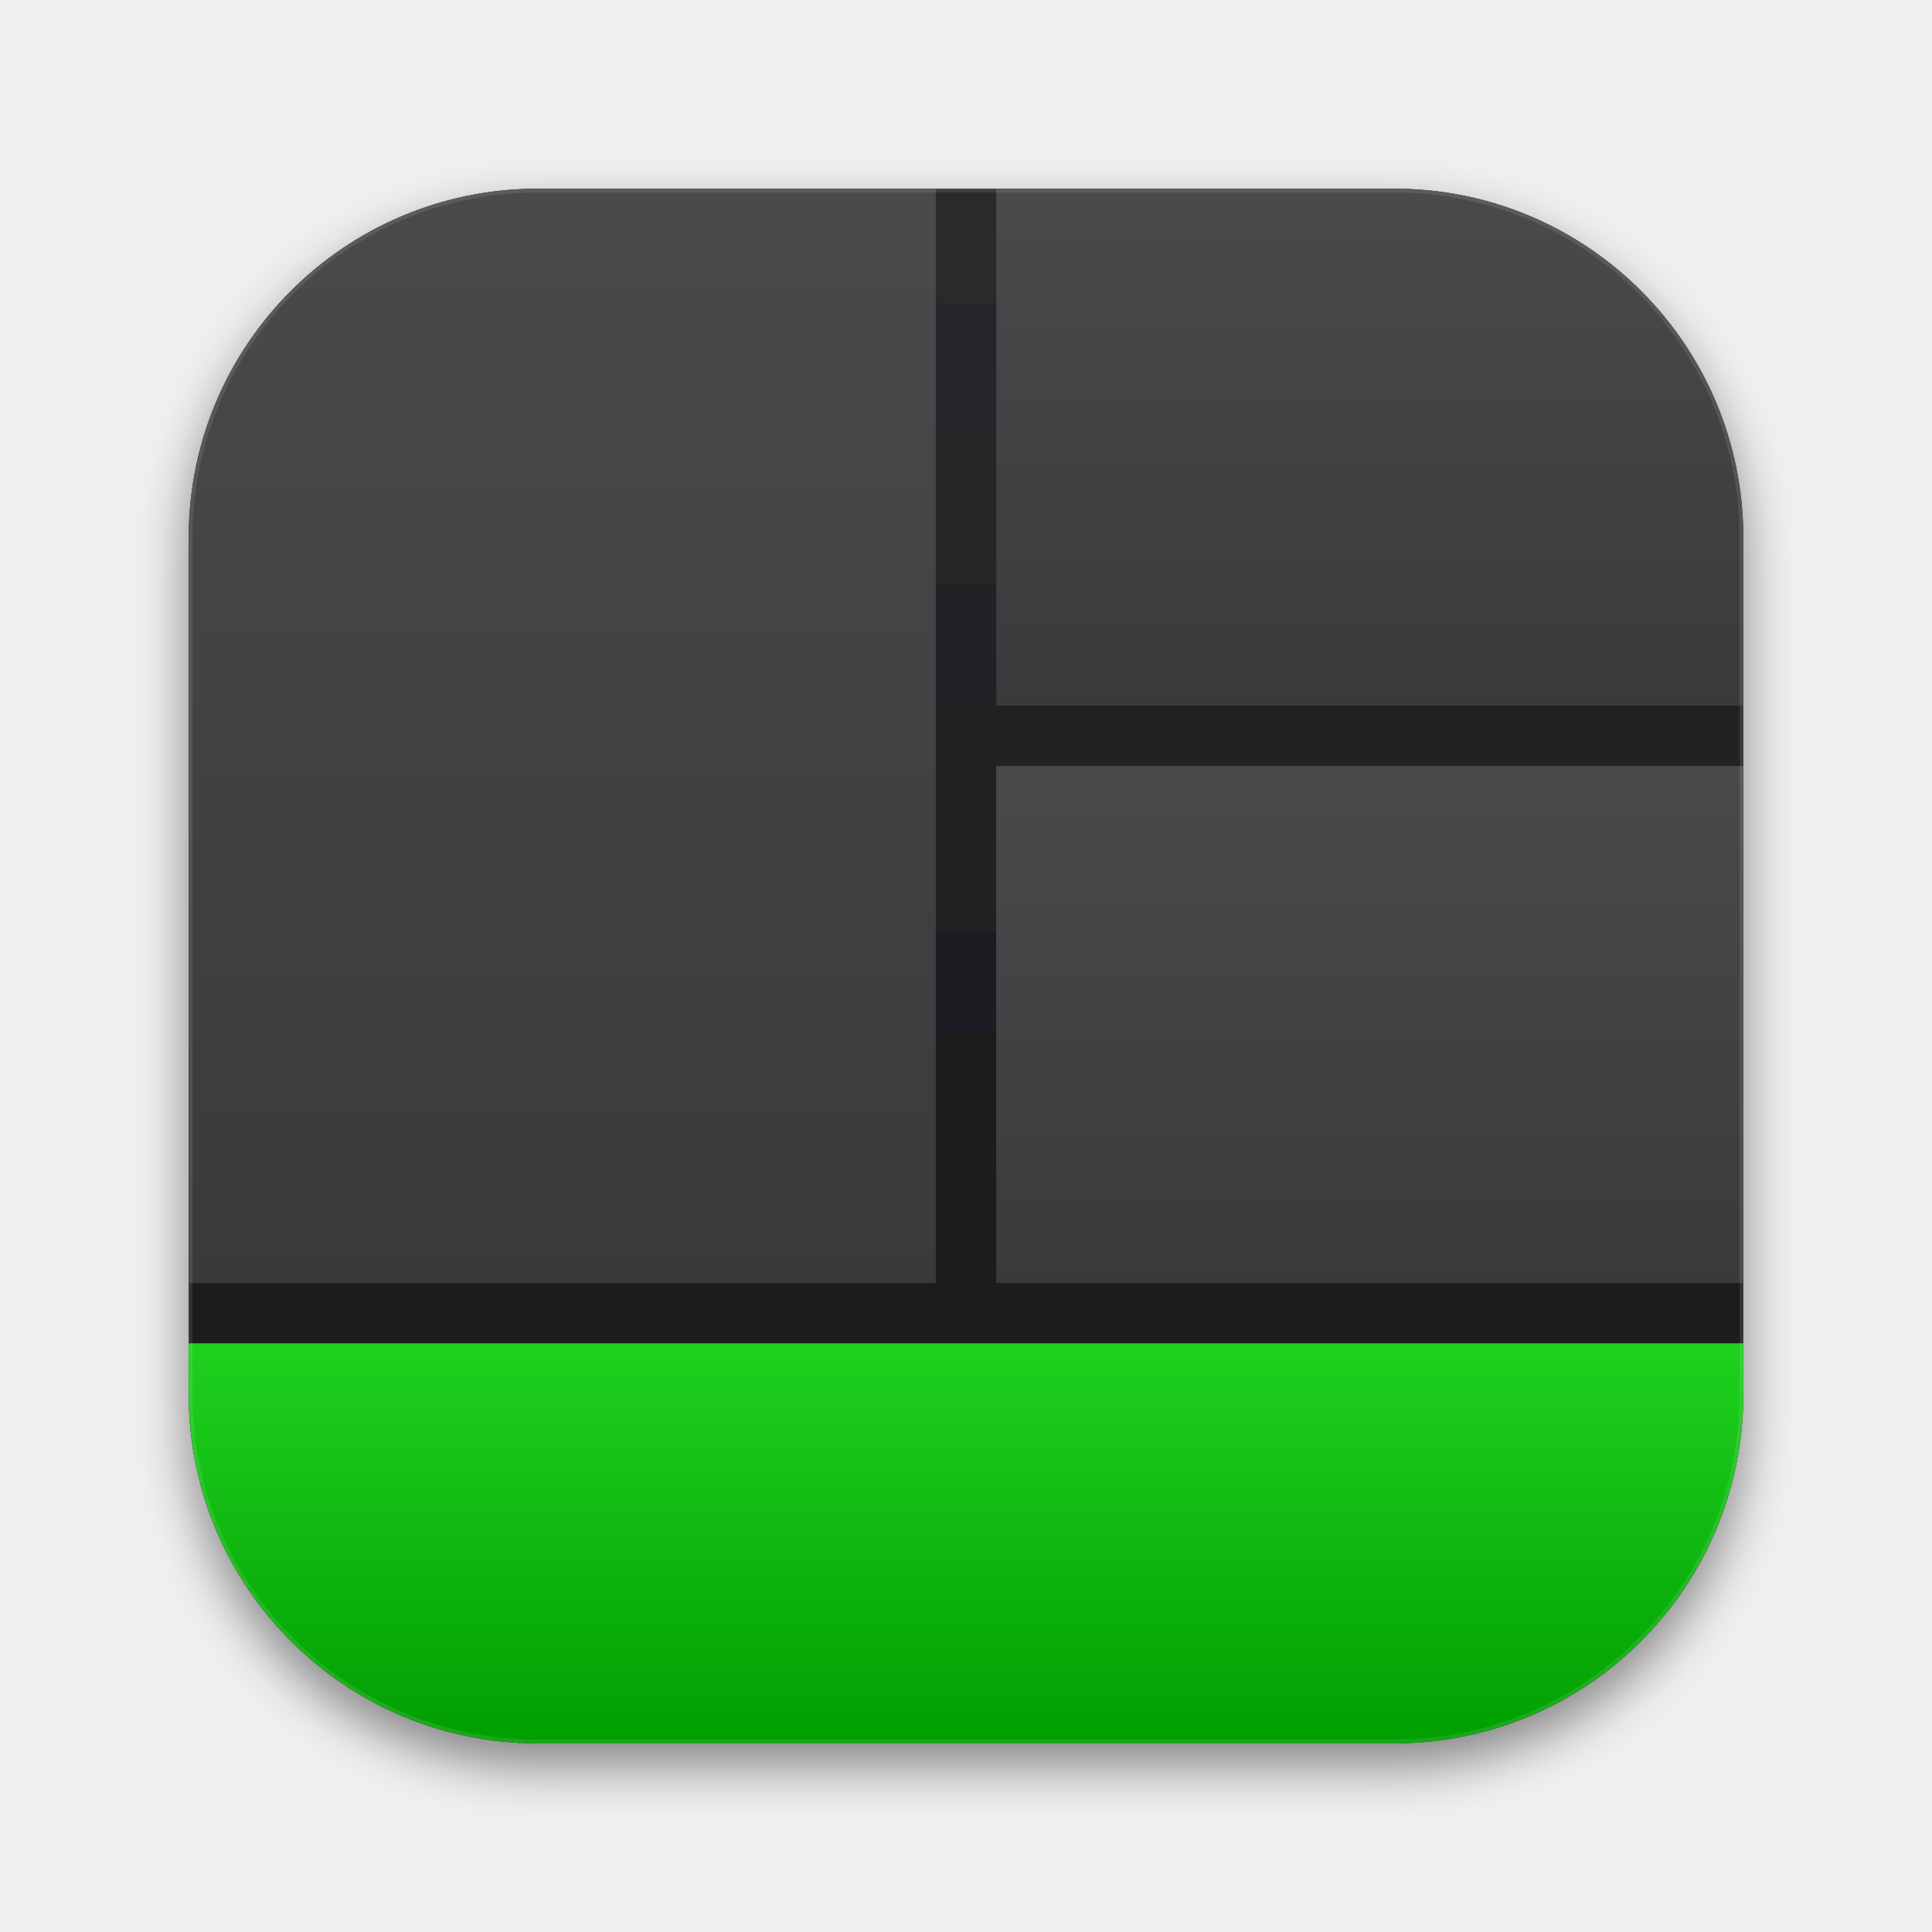
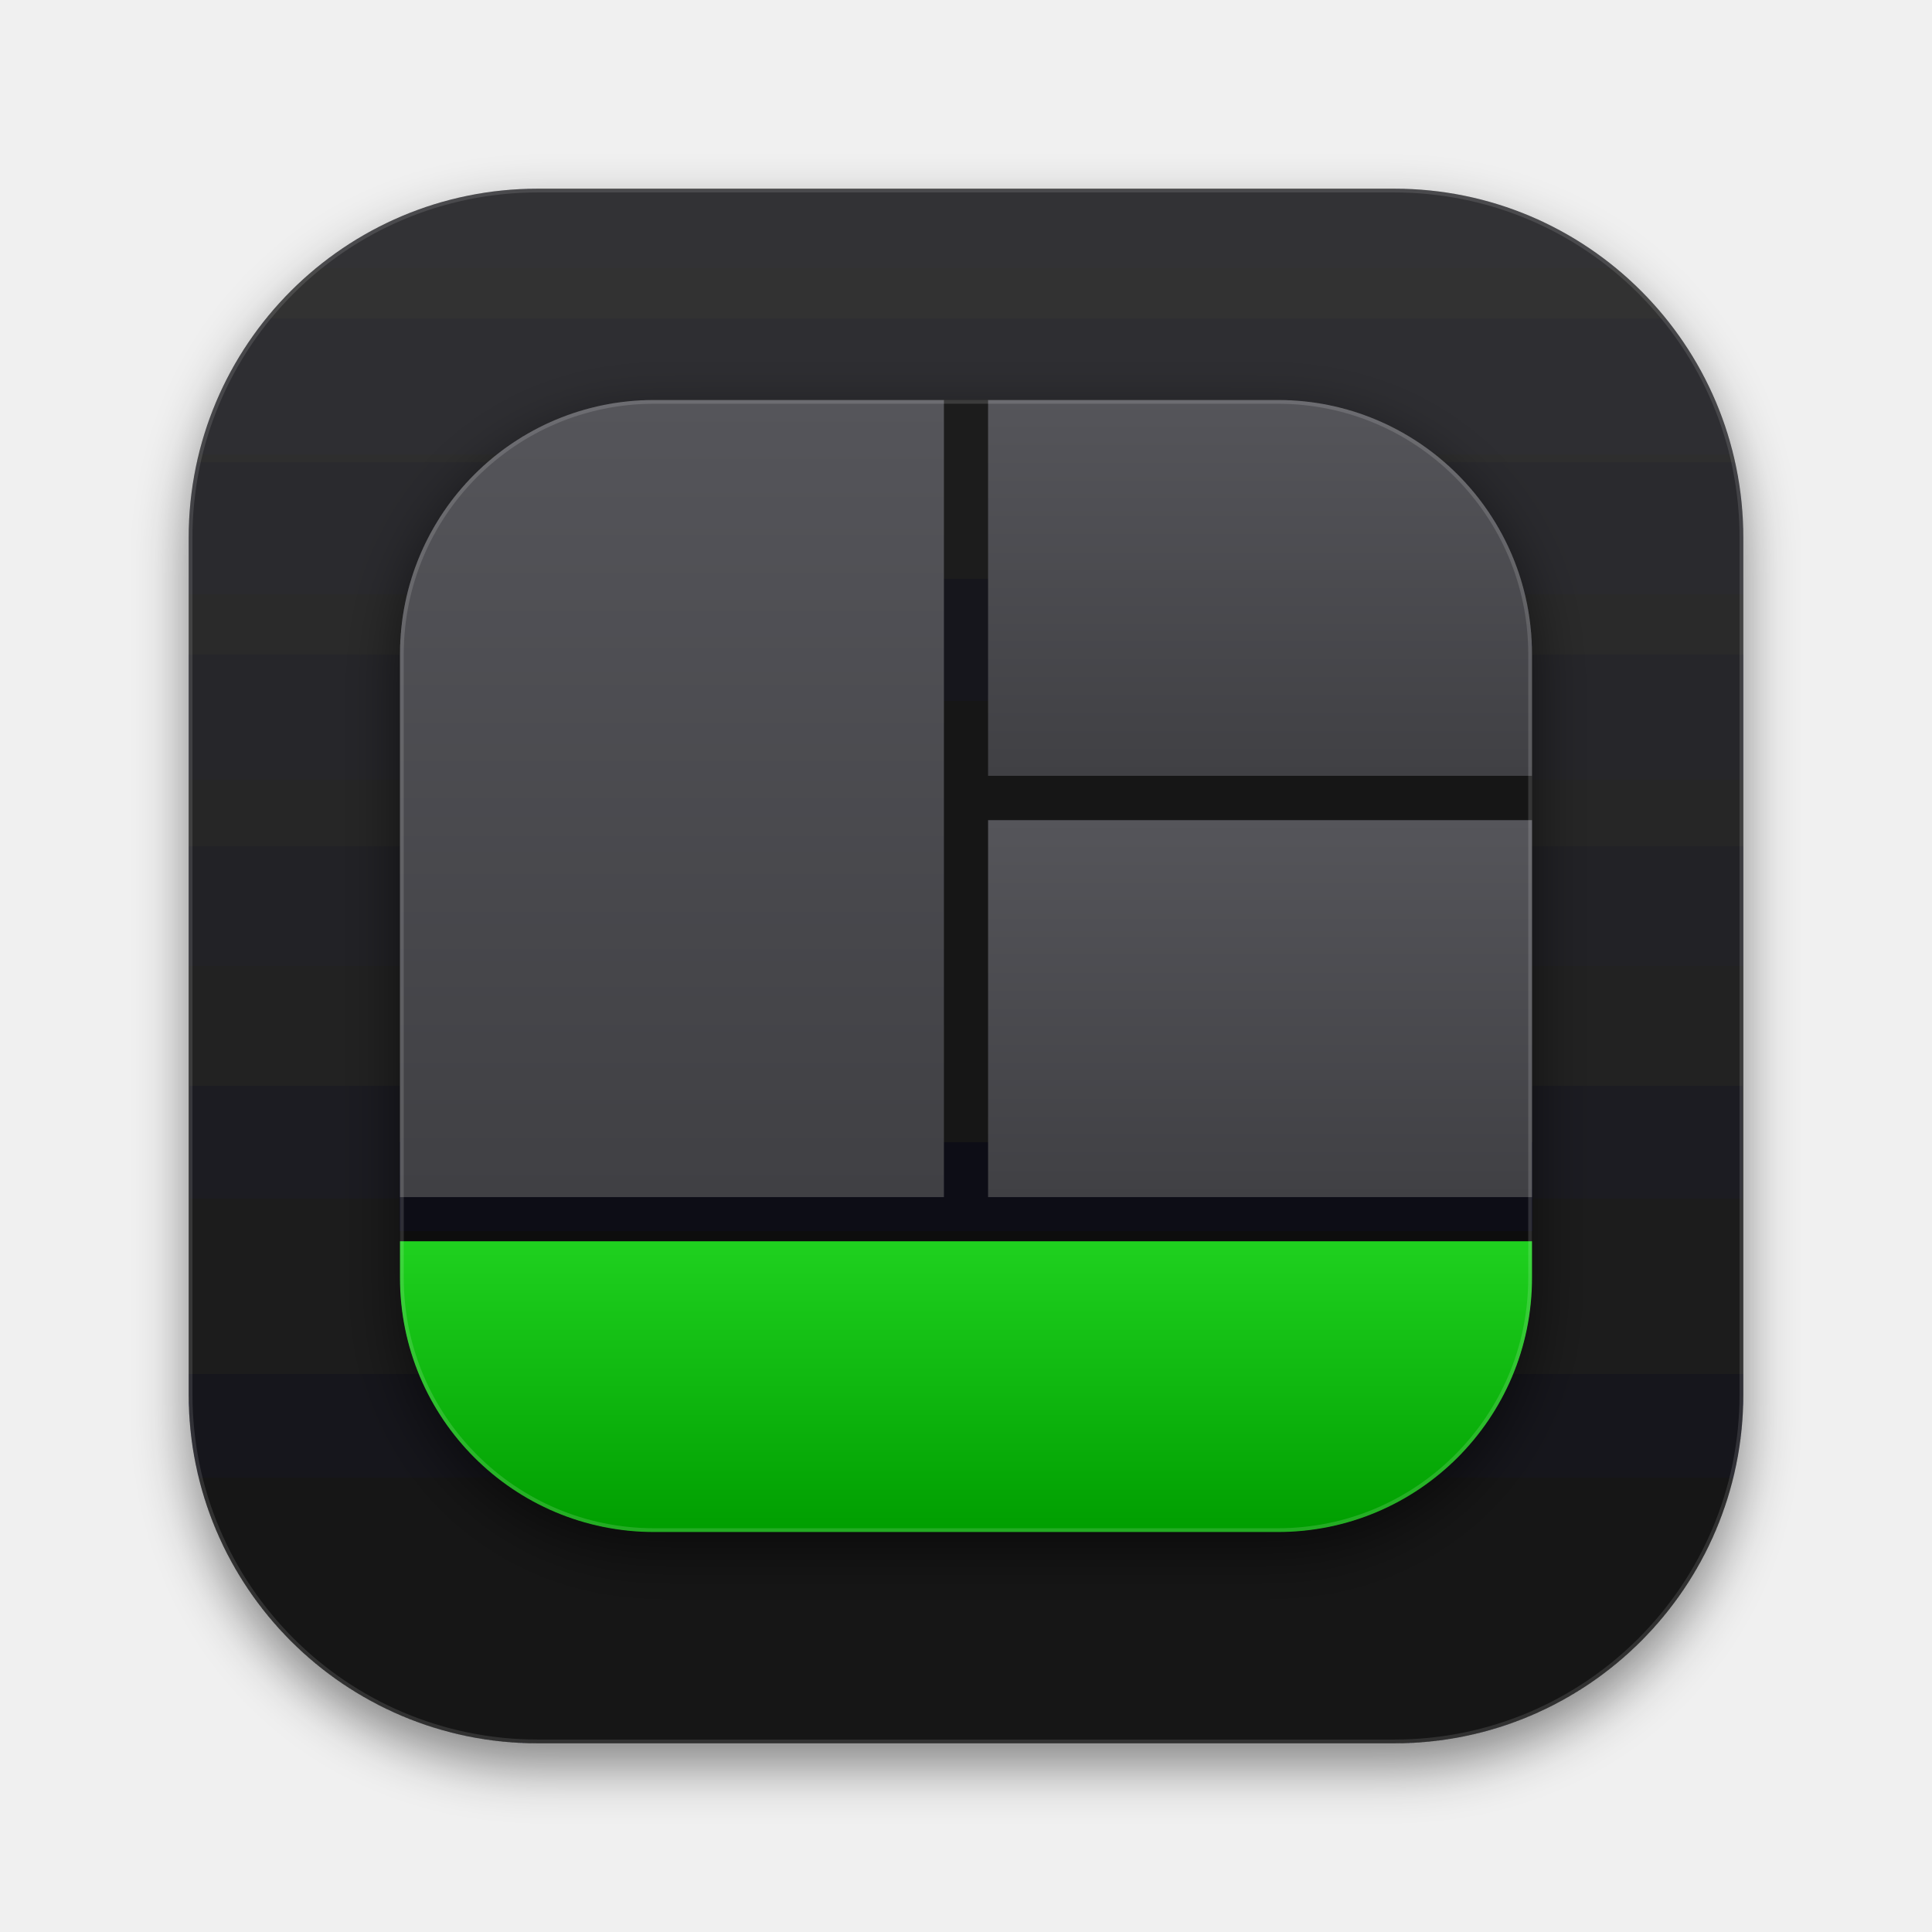
<svg xmlns="http://www.w3.org/2000/svg" viewBox="0 0 1024 1024" width="1024" height="1024">
  <defs>
+     <linearGradient id="plate" x1="0" y1="0" x2="0" y2="1">
+       <stop offset="0" stop-color="#323235" />
+       <stop offset="1" stop-color="#121214" />
+     </linearGradient>
    <linearGradient id="green" x1="0" y1="0" x2="0" y2="1">
      <stop offset="0" stop-color="#1fd11f" />
      <stop offset="1" stop-color="#009e00" />
    </linearGradient>
    <linearGradient id="body" x1="0" y1="0" x2="0" y2="1">
-       <stop offset="0" stop-color="#2a2a2c" />
-       <stop offset="1" stop-color="#141415" />
+       <stop offset="0" stop-color="#1c1c1e" />
+       <stop offset="1" stop-color="#0c0c0d" />
    </linearGradient>
    <linearGradient id="pane" x1="0" y1="0" x2="0" y2="1">
-       <stop offset="0" stop-color="#4a4a4d" />
-       <stop offset="1" stop-color="#3a3a3d" />
+       <stop offset="0" stop-color="#55555a" />
+       <stop offset="1" stop-color="#404044" />
    </linearGradient>
-     <clipPath id="clip">
-       <rect x="100" y="100" width="824" height="824" rx="185" />
+     <clipPath id="logoClip">
+       <rect x="212" y="212" width="600" height="600" rx="134.7" />
    </clipPath>
    <filter id="shadow" x="-20%" y="-20%" width="140%" height="140%">
      <feDropShadow dx="0" dy="12" stdDeviation="14" flood-color="#000" flood-opacity="0.45" />
    </filter>
+     <filter id="logoShadow" x="-20%" y="-20%" width="140%" height="140%">
+       <feDropShadow dx="0" dy="10" stdDeviation="16" flood-color="#000" flood-opacity="0.55" />
+     </filter>
  </defs>
  <g filter="url(#shadow)">
-     <rect x="100" y="100" width="824" height="824" rx="185" fill="url(#body)" />
+     <rect x="100" y="100" width="824" height="824" rx="185" fill="url(#plate)" />
  </g>
-   <g clip-path="url(#clip)">
-     <rect x="100" y="712" width="824" height="212" fill="url(#green)" />
-     <rect x="100" y="100" width="396" height="580" fill="url(#pane)" />
-     <rect x="528" y="100" width="396" height="274" fill="url(#pane)" />
-     <rect x="528" y="406" width="396" height="274" fill="url(#pane)" />
+   <rect x="101" y="101" width="822" height="822" rx="184" fill="none" stroke="#fff" stroke-opacity="0.12" stroke-width="2" />
+   <g filter="url(#logoShadow)">
+     <rect x="212" y="212" width="600" height="600" rx="134.7" fill="url(#body)" />
  </g>
-   <rect x="101" y="101" width="822" height="822" rx="184" fill="none" stroke="#fff" stroke-opacity="0.10" stroke-width="2" />
+   <g clip-path="url(#logoClip)">
+     <rect x="212" y="657.9" width="600" height="154.1" fill="url(#green)" />
+     <rect x="212" y="212" width="288.3" height="422.5" fill="url(#pane)" />
+     <rect x="523.7" y="212" width="288.3" height="199.2" fill="url(#pane)" />
+     <rect x="523.7" y="434.7" width="288.3" height="199.8" fill="url(#pane)" />
+   </g>
+   <rect x="213" y="213" width="598" height="598" rx="133.7" fill="none" stroke="#fff" stroke-opacity="0.14" stroke-width="2" />
</svg>
